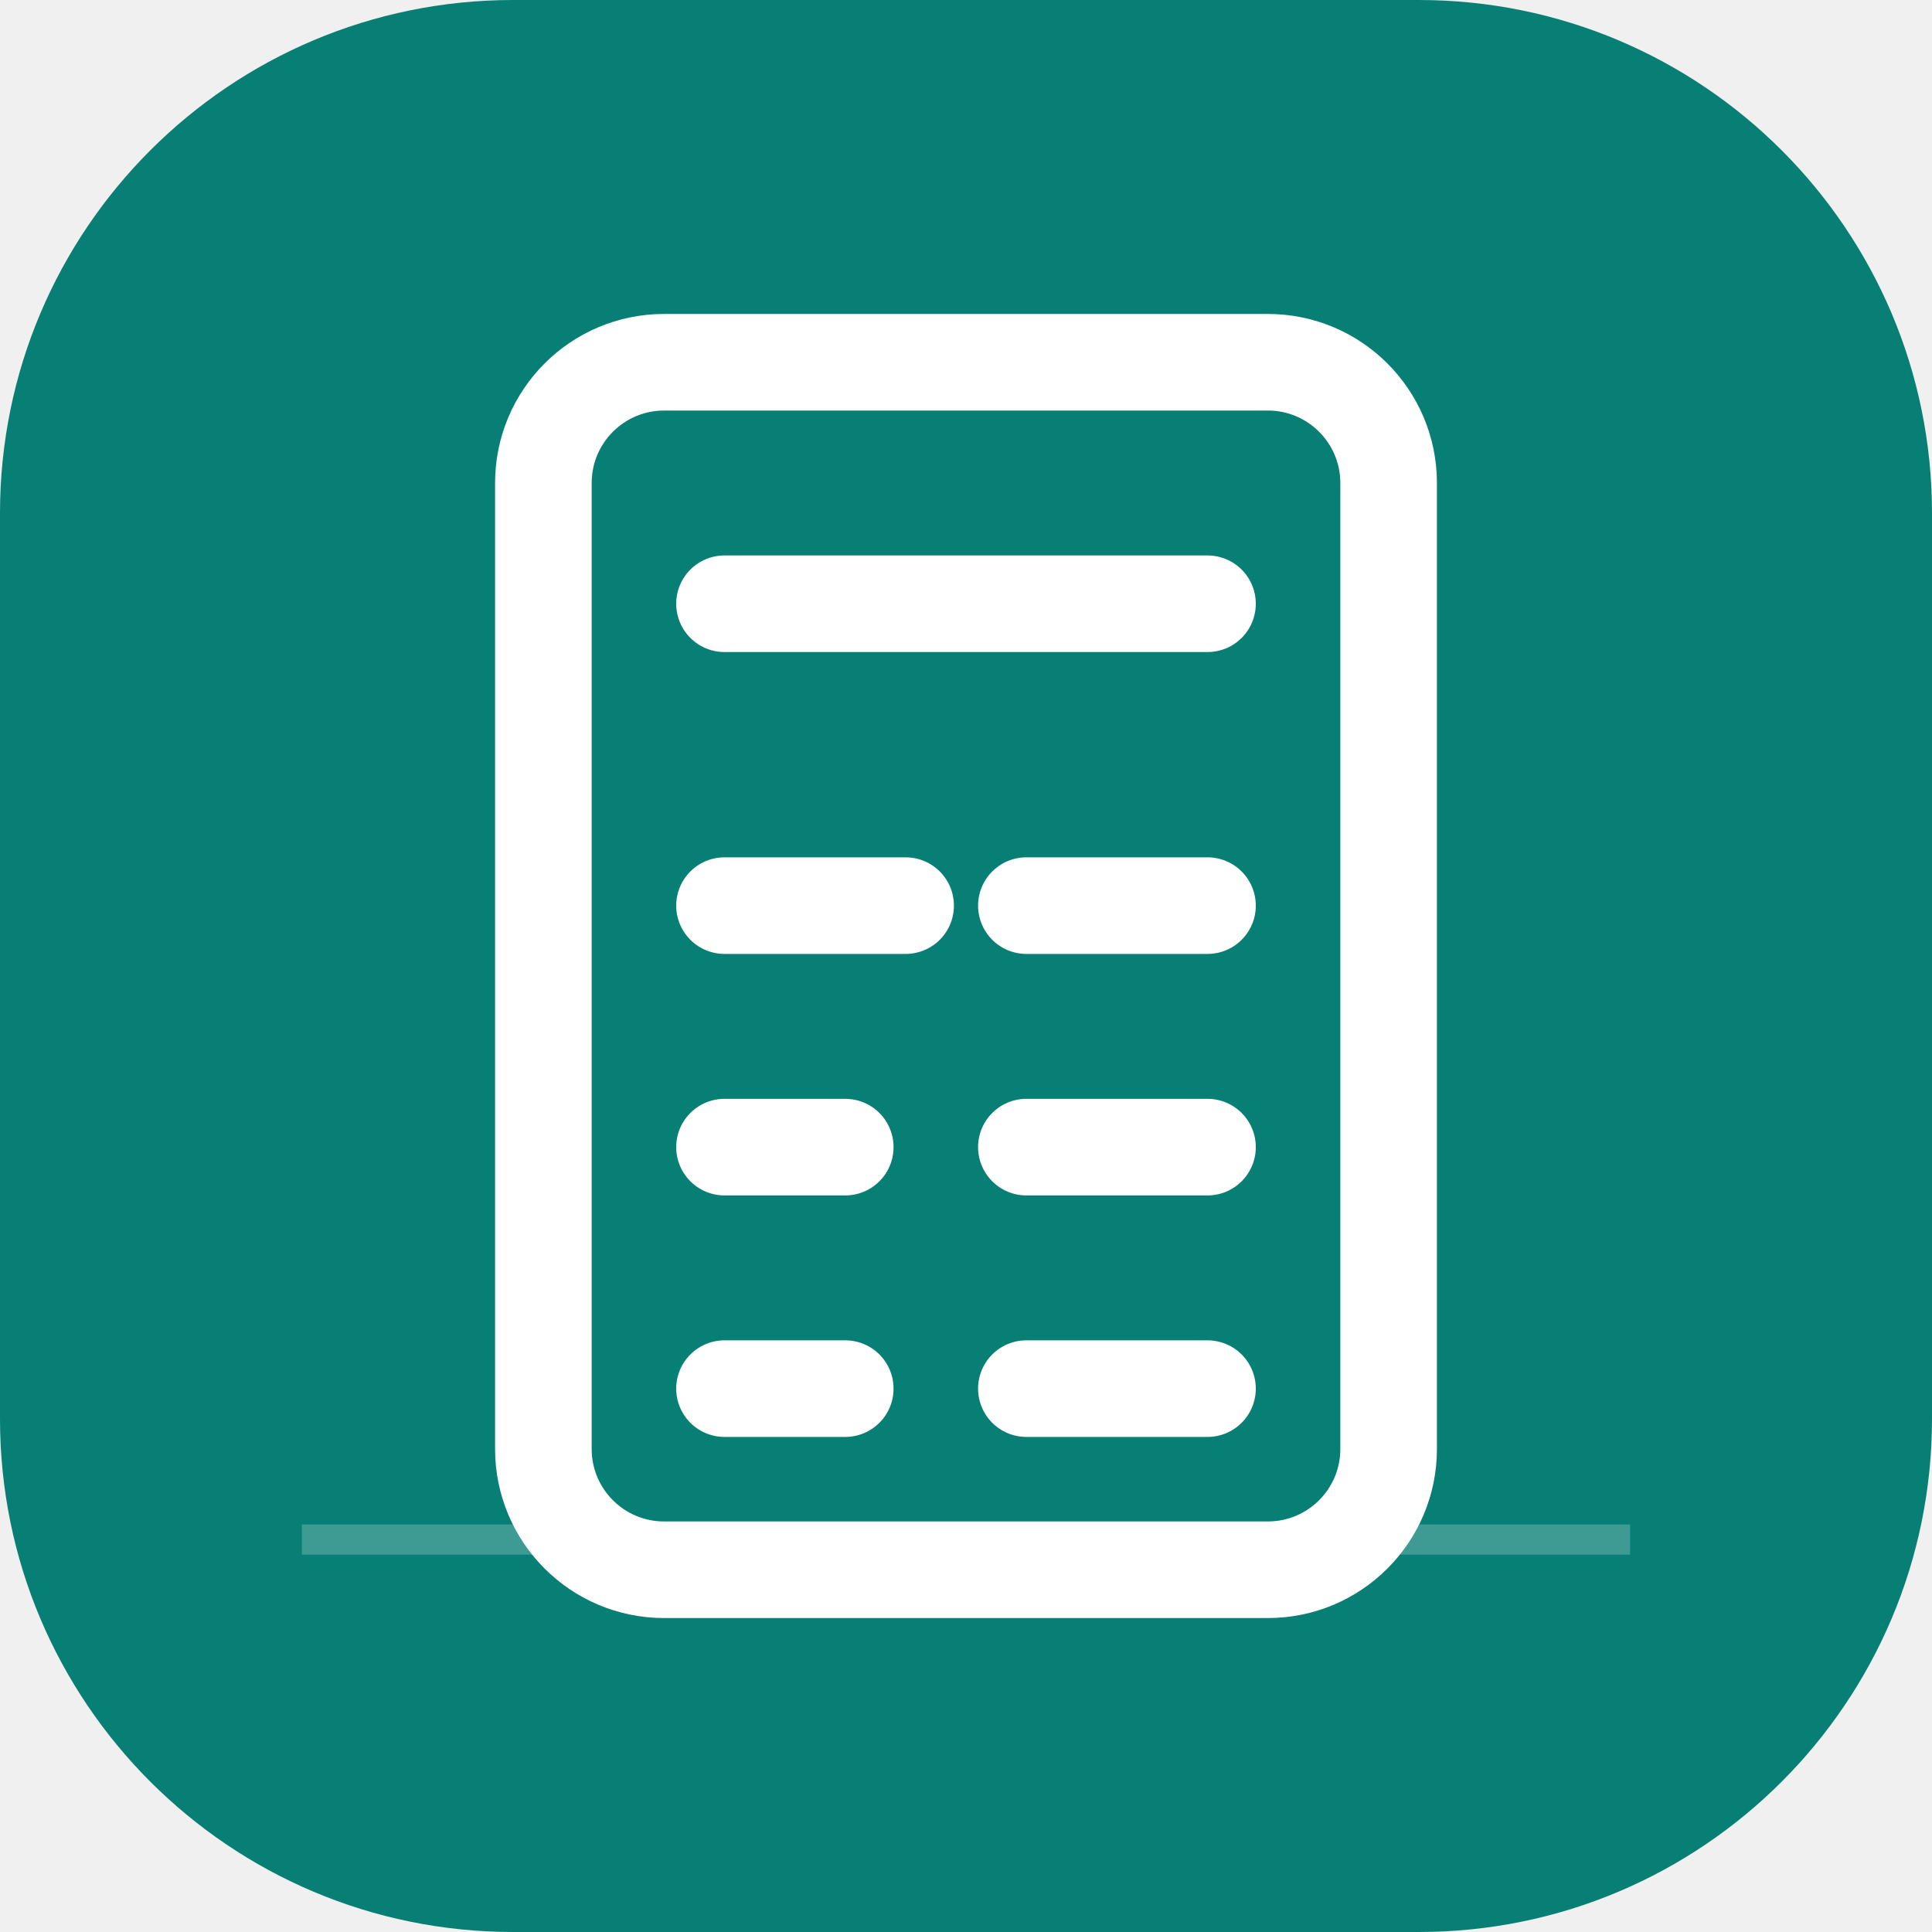
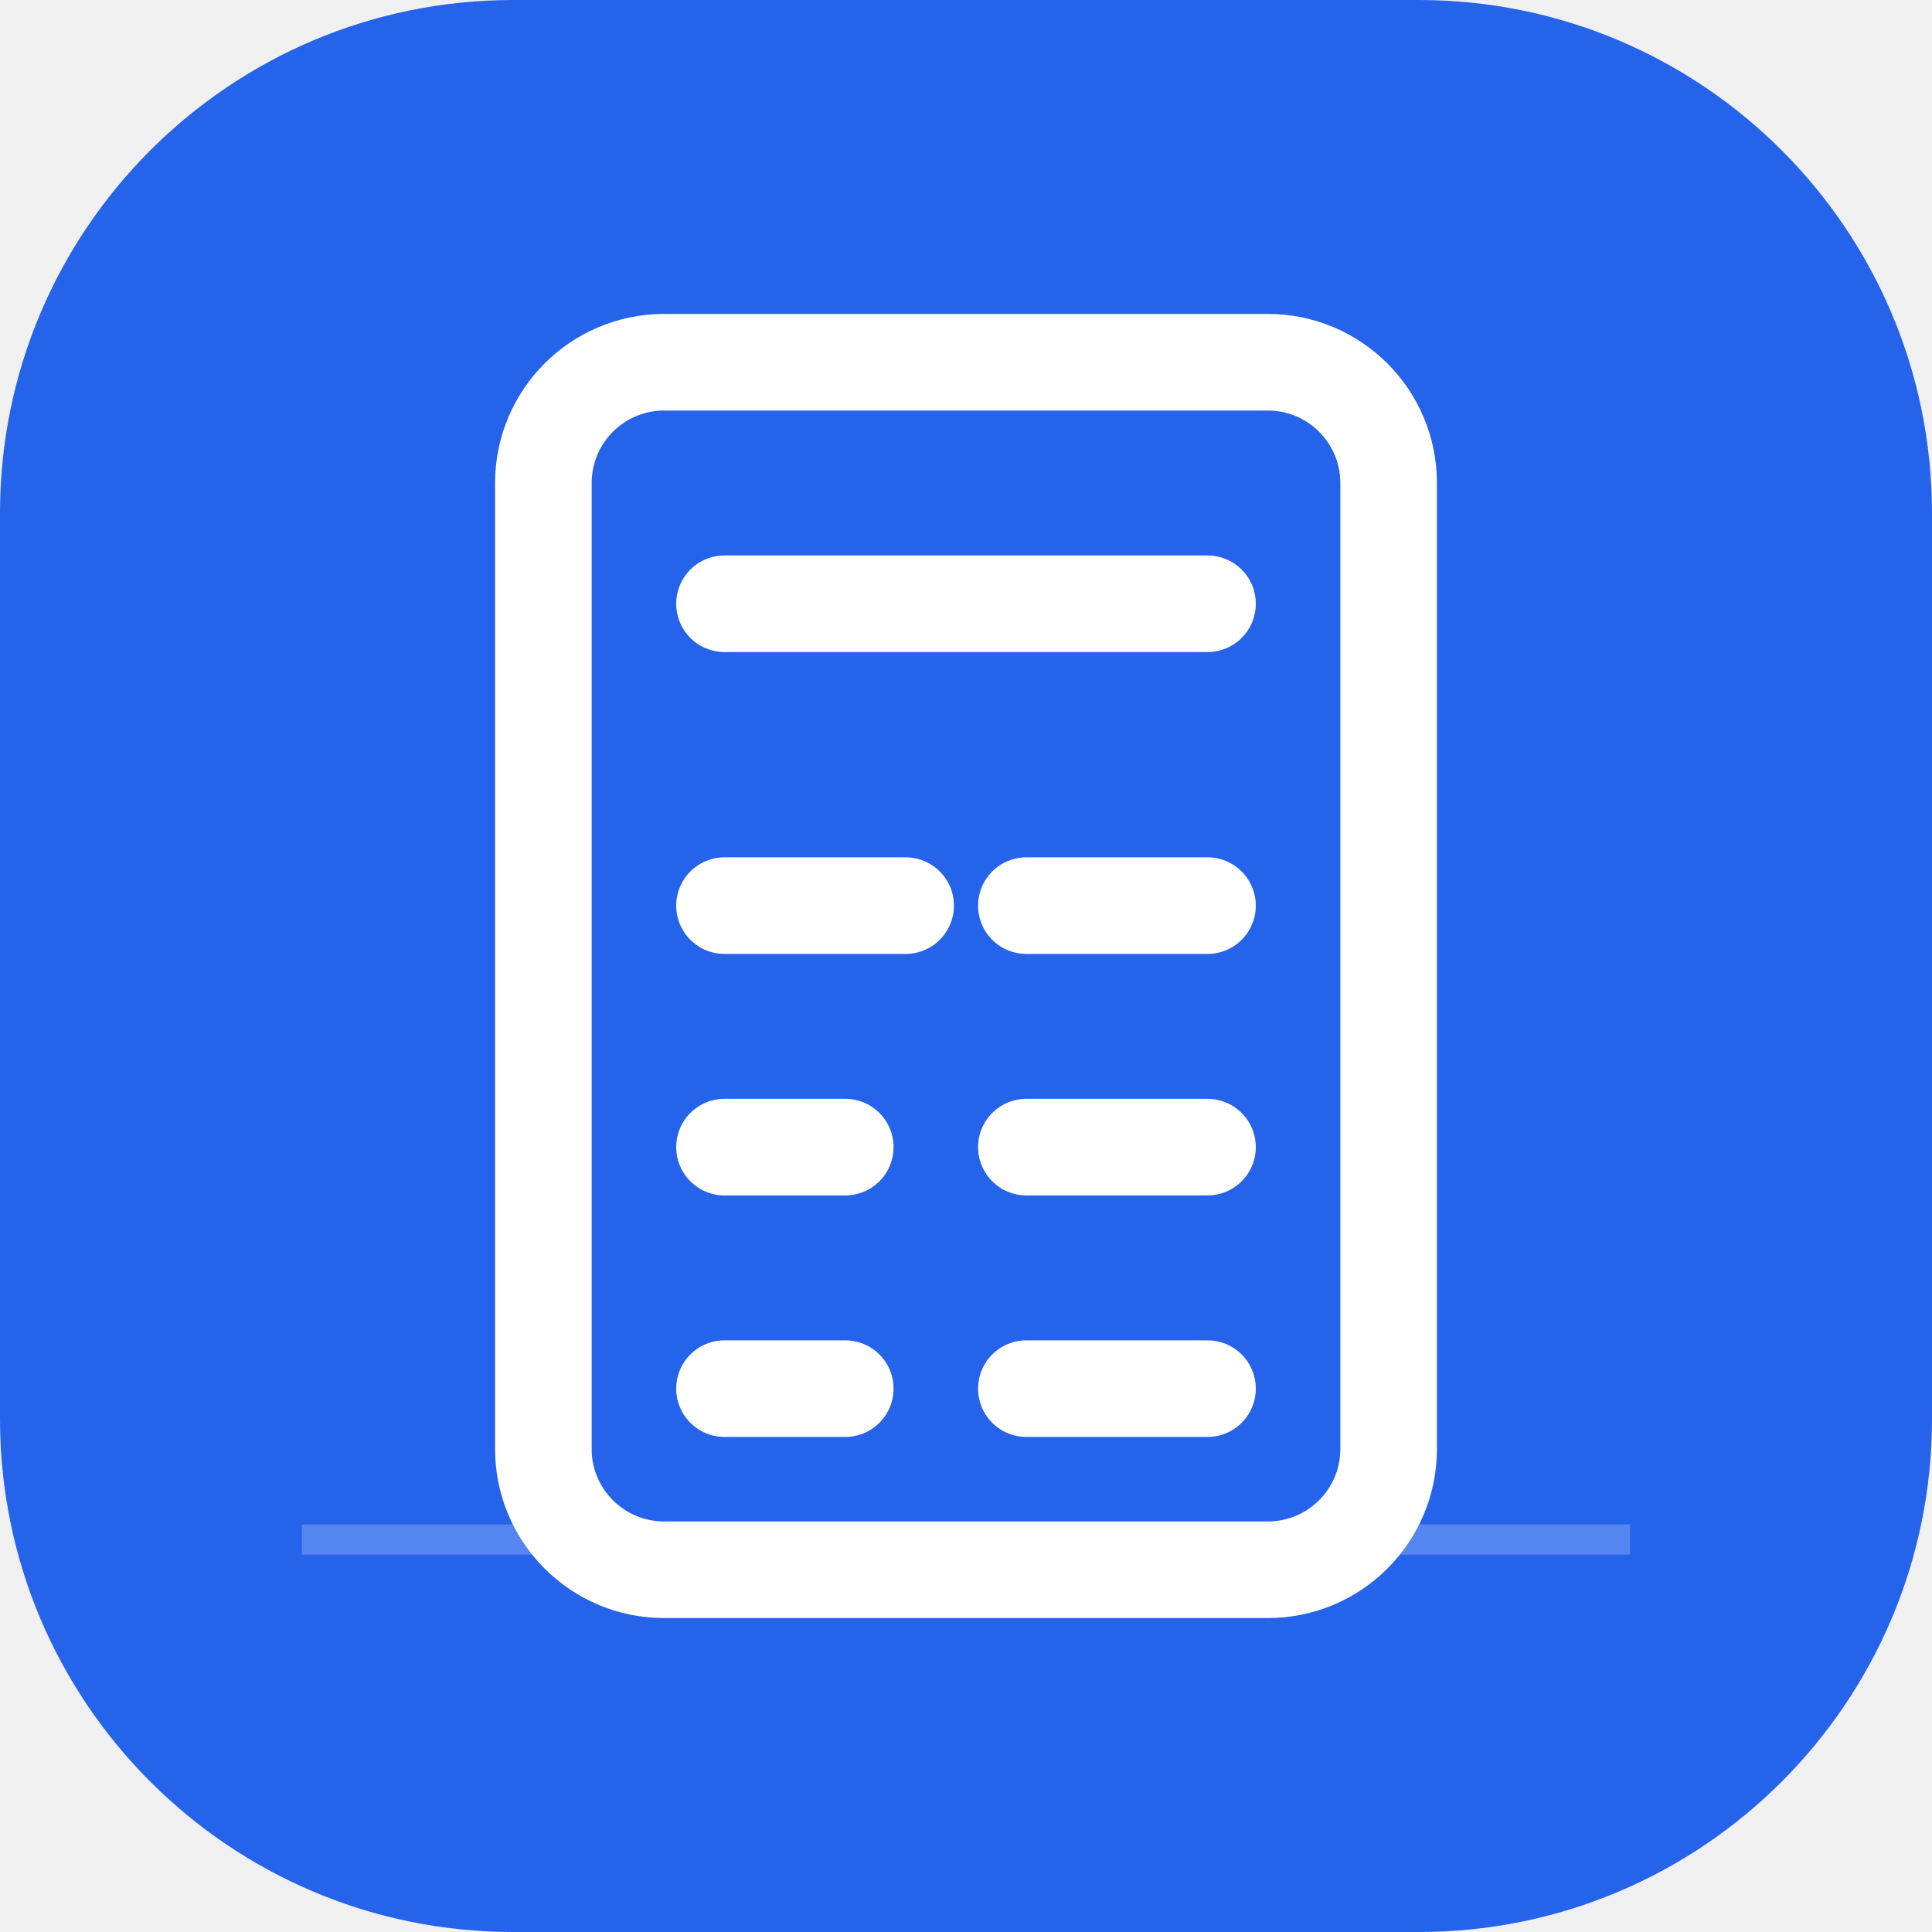
<svg xmlns="http://www.w3.org/2000/svg" viewBox="0 0 64 64" role="img" aria-label="hifz planner logo">
-   <rect width="64" height="64" rx="17" fill="#087f75" />
+   <rect width="64" height="64" rx="17" fill="#2563eb" />
  <path d="M10 51h44" stroke="#fff" opacity=".22" />
  <g transform="translate(8 8) scale(2)" fill="none" stroke="#fff" stroke-width="1.6" stroke-linecap="round" stroke-linejoin="round">
    <rect x="5" y="2" width="14" height="20" rx="2" />
    <path d="M8 6h8M8 11h3m2 0h3M8 15h2m3 0h3M8 19h2m3 0h3" />
  </g>
</svg>
